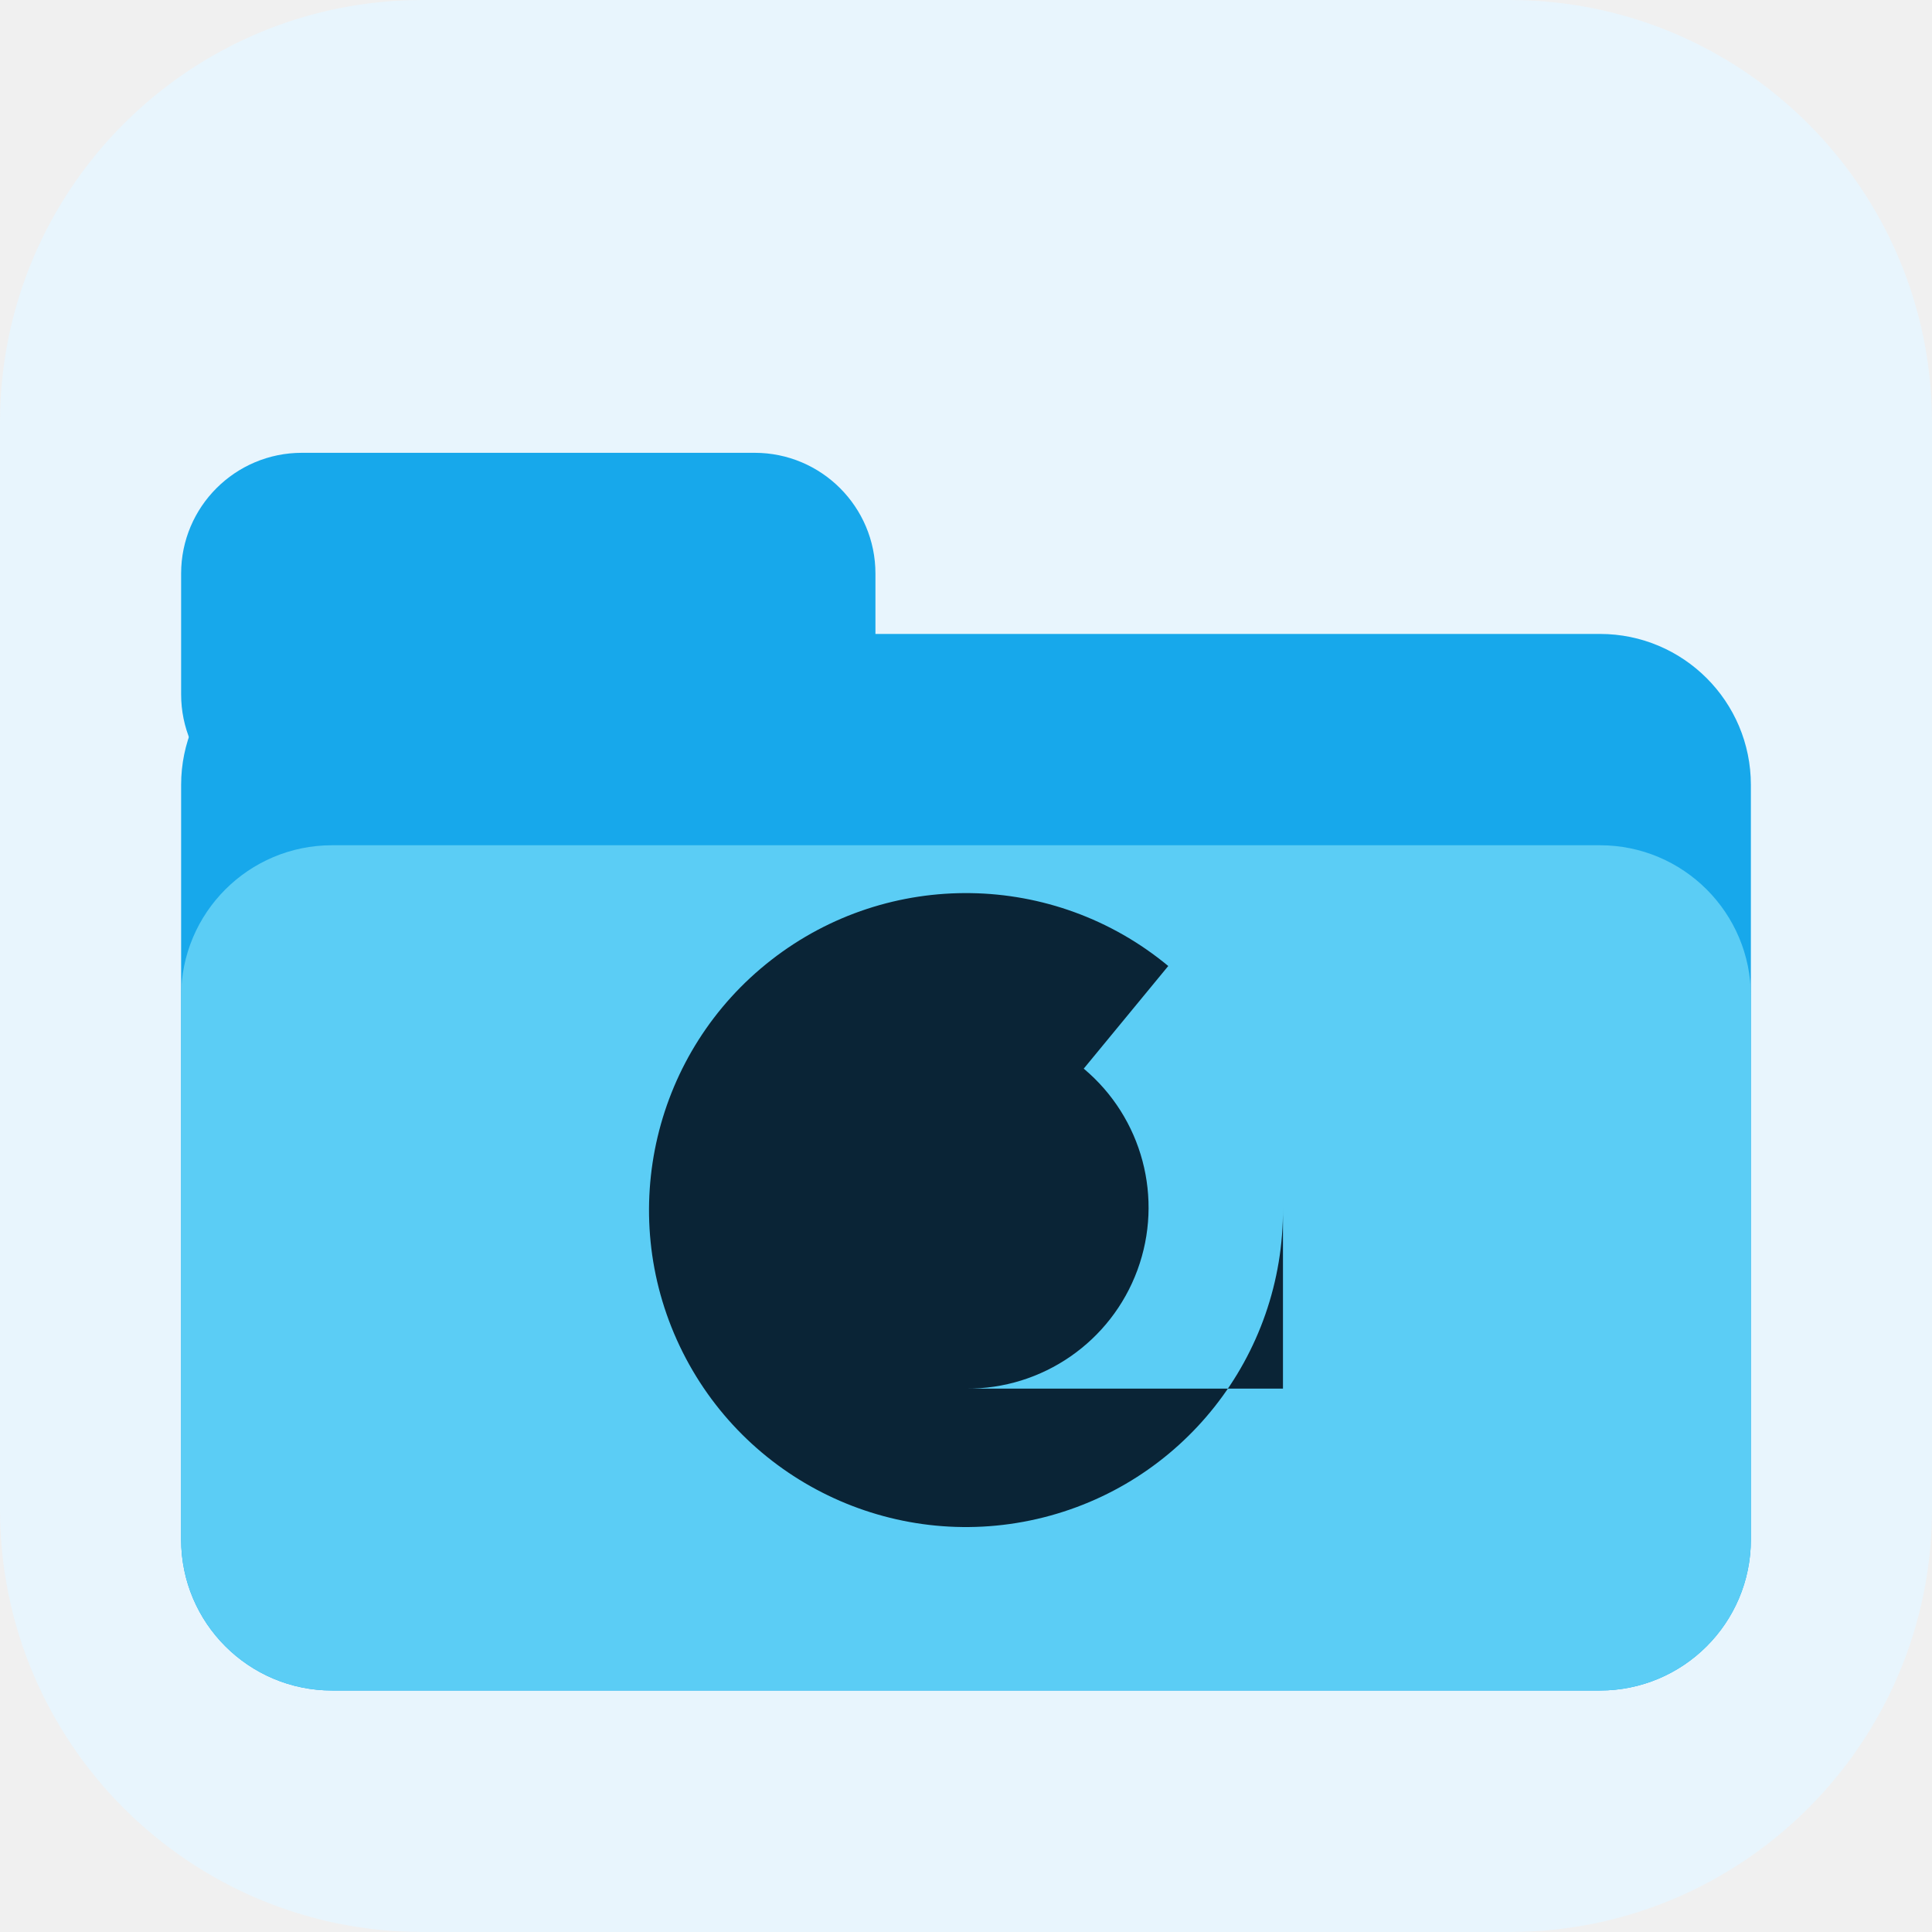
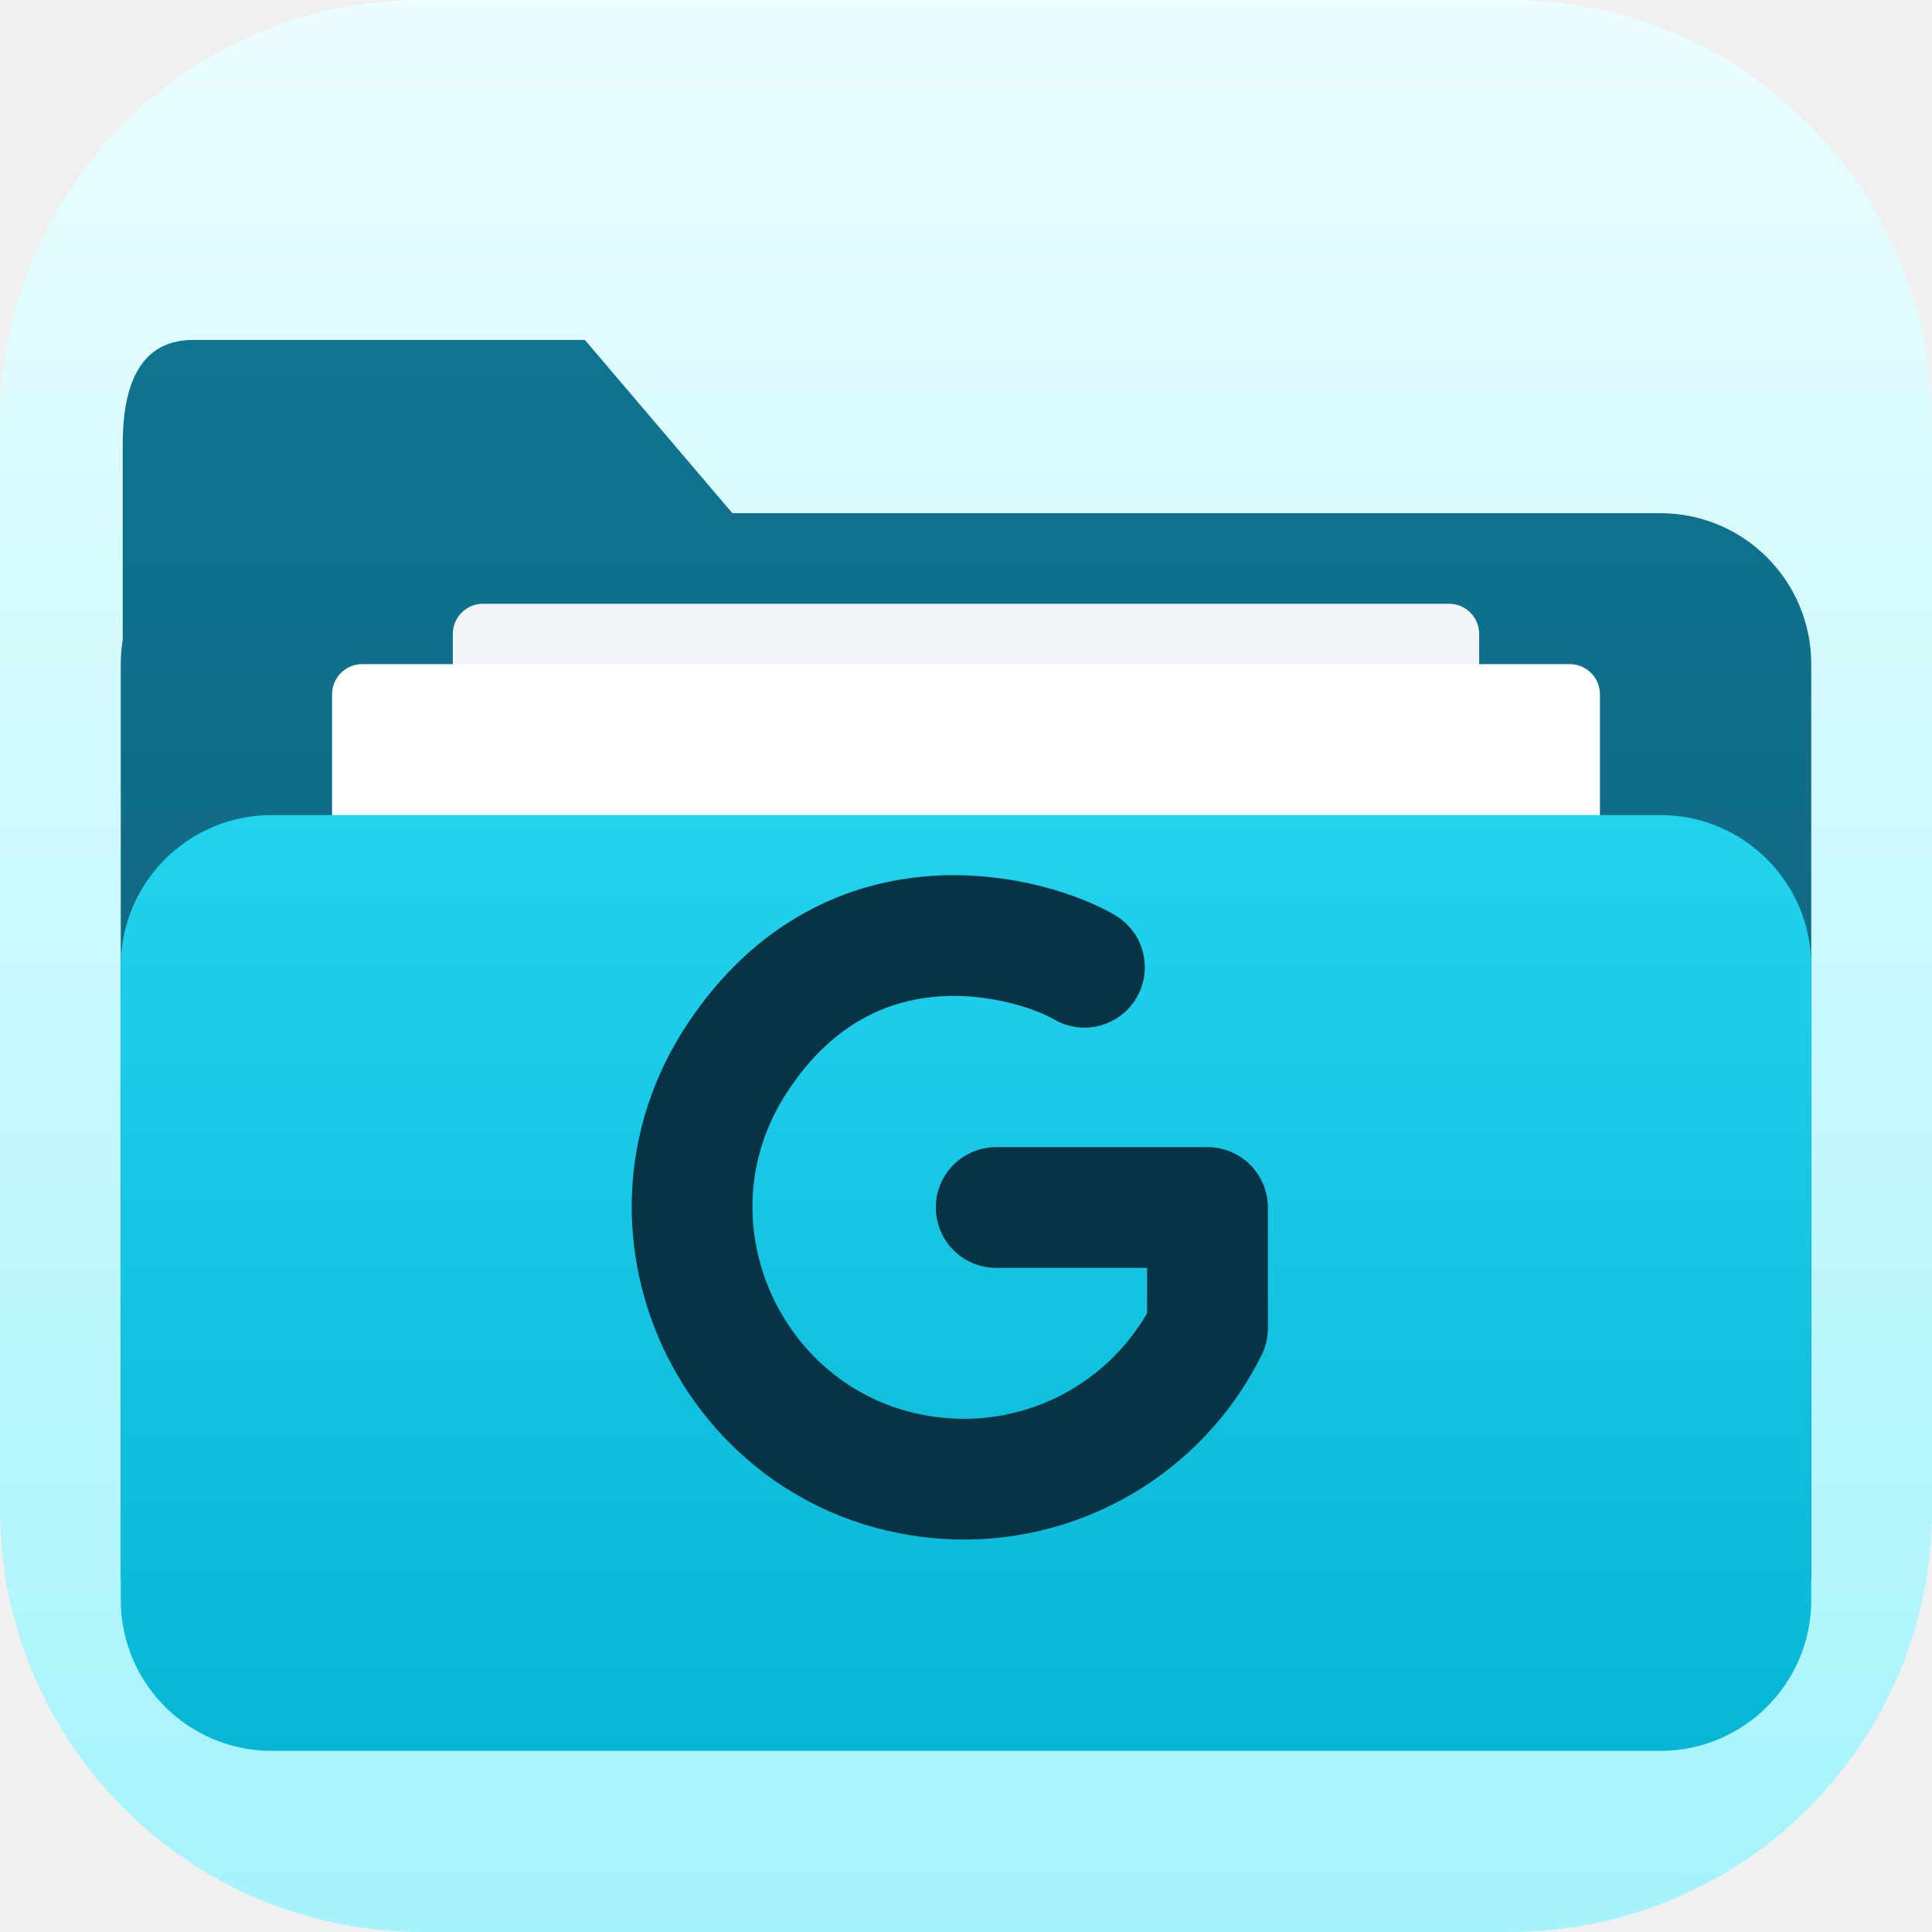
- <svg xmlns="http://www.w3.org/2000/svg" viewBox="0 0 64 64">
-   <rect width="64" height="64" rx="14" fill="#e8f5fd" />
-   <rect x="6" y="15" width="23" height="12" rx="4" fill="#17a8eb" />
-   <rect x="6" y="21" width="52" height="35" rx="5" fill="#17a8eb" />
-   <rect x="6" y="28" width="52" height="28" rx="5" fill="#5bcdf5" />
-   <path fill="#0a2436" d="M38.7 32 A10.5 10.5 0 1 0 42.5 40 L42.5 46 L32 46 A6 6 0 0 0 35.9 35.4 Z" />
+ <svg xmlns="http://www.w3.org/2000/svg" viewBox="0 0 64 64" width="256" height="256" role="img">
+   <defs>
+     <linearGradient id="bg" x1="0" y1="0" x2="0" y2="1">
+       <stop offset="0" stop-color="#ecfeff" />
+       <stop offset="1" stop-color="#a5f3fc" />
+     </linearGradient>
+     <linearGradient id="folderBack" x1="0" y1="0" x2="0" y2="1">
+       <stop offset="0" stop-color="#0e7490" />
+       <stop offset="1" stop-color="#155e75" />
+     </linearGradient>
+     <linearGradient id="folderFront" x1="0" y1="0" x2="0" y2="1">
+       <stop offset="0" stop-color="#22d3ee" />
+       <stop offset="1" stop-color="#06b6d4" />
+     </linearGradient>
+   </defs>
+   <rect width="64" height="64" rx="14" fill="url(#bg)" style="stroke:none;color:rgb(251, 251, 254);stroke-width:1px;stroke-linecap:butt;stroke-linejoin:miter;opacity:1;font-family:&quot;Anthropic Sans&quot;, -apple-system, BlinkMacSystemFont, &quot;Segoe UI&quot;, sans-serif;font-size:16px;font-weight:400;text-anchor:start;dominant-baseline:auto" />
+   <g>
+     <path d="M 55 17 C 57.761 17 60 19.239 60 22 L 60 52 C 60 54.761 57.761 57 55 57 L 9 57 C 6.239 57 4 54.761 4 52 L 4 22 C 4 21.725 4.022 21.455 4.065 21.192 L 4.065 14.723 C 4.065 12.415 4.846 11.26 6.409 11.26 L 19.374 11.26 L 24.26 17 Z" fill="url(#folderBack)" style="stroke:none;color:rgb(251, 251, 254);stroke-width:1px;stroke-linecap:butt;stroke-linejoin:miter;opacity:1;font-family:&quot;Anthropic Sans&quot;, -apple-system, BlinkMacSystemFont, &quot;Segoe UI&quot;, sans-serif;font-size:16px;font-weight:400;text-anchor:start;dominant-baseline:auto" />
+   </g>
+   <rect x="15" y="20" width="34" height="8" rx="1" fill="#f1f5f9" style="fill:rgb(241, 245, 249);stroke:none;color:rgb(251, 251, 254);stroke-width:1px;stroke-linecap:butt;stroke-linejoin:miter;opacity:1;font-family:&quot;Anthropic Sans&quot;, -apple-system, BlinkMacSystemFont, &quot;Segoe UI&quot;, sans-serif;font-size:16px;font-weight:400;text-anchor:start;dominant-baseline:auto" />
+   <rect x="11" y="22" width="42" height="6" rx="1" fill="#ffffff" style="fill:rgb(255, 255, 255);stroke:none;color:rgb(251, 251, 254);stroke-width:1px;stroke-linecap:butt;stroke-linejoin:miter;opacity:1;font-family:&quot;Anthropic Sans&quot;, -apple-system, BlinkMacSystemFont, &quot;Segoe UI&quot;, sans-serif;font-size:16px;font-weight:400;text-anchor:start;dominant-baseline:auto" />
+   <rect x="4" y="27" width="56" height="31" rx="5" fill="url(#folderFront)" style="stroke:none;color:rgb(251, 251, 254);stroke-width:1px;stroke-linecap:butt;stroke-linejoin:miter;opacity:1;font-family:&quot;Anthropic Sans&quot;, -apple-system, BlinkMacSystemFont, &quot;Segoe UI&quot;, sans-serif;font-size:16px;font-weight:400;text-anchor:start;dominant-baseline:auto" />
+   <path d="M 35.923 32.041 C 34.321 31.093 28.278 29.248 24.443 35.018 C 20.607 40.788 24.456 48.546 31.371 48.982 C 34.988 49.21 38.389 47.247 40 44 L 40 40 L 33 40" fill="none" stroke="#083344" stroke-width="4" stroke-linecap="round" stroke-linejoin="round" style="fill:none;stroke:rgb(8, 51, 68);color:rgb(251, 251, 254);stroke-width:4px;stroke-linecap:round;stroke-linejoin:round;opacity:1;font-family:&quot;Anthropic Sans&quot;, -apple-system, BlinkMacSystemFont, &quot;Segoe UI&quot;, sans-serif;font-size:16px;font-weight:400;text-anchor:start;dominant-baseline:auto" />
</svg>
